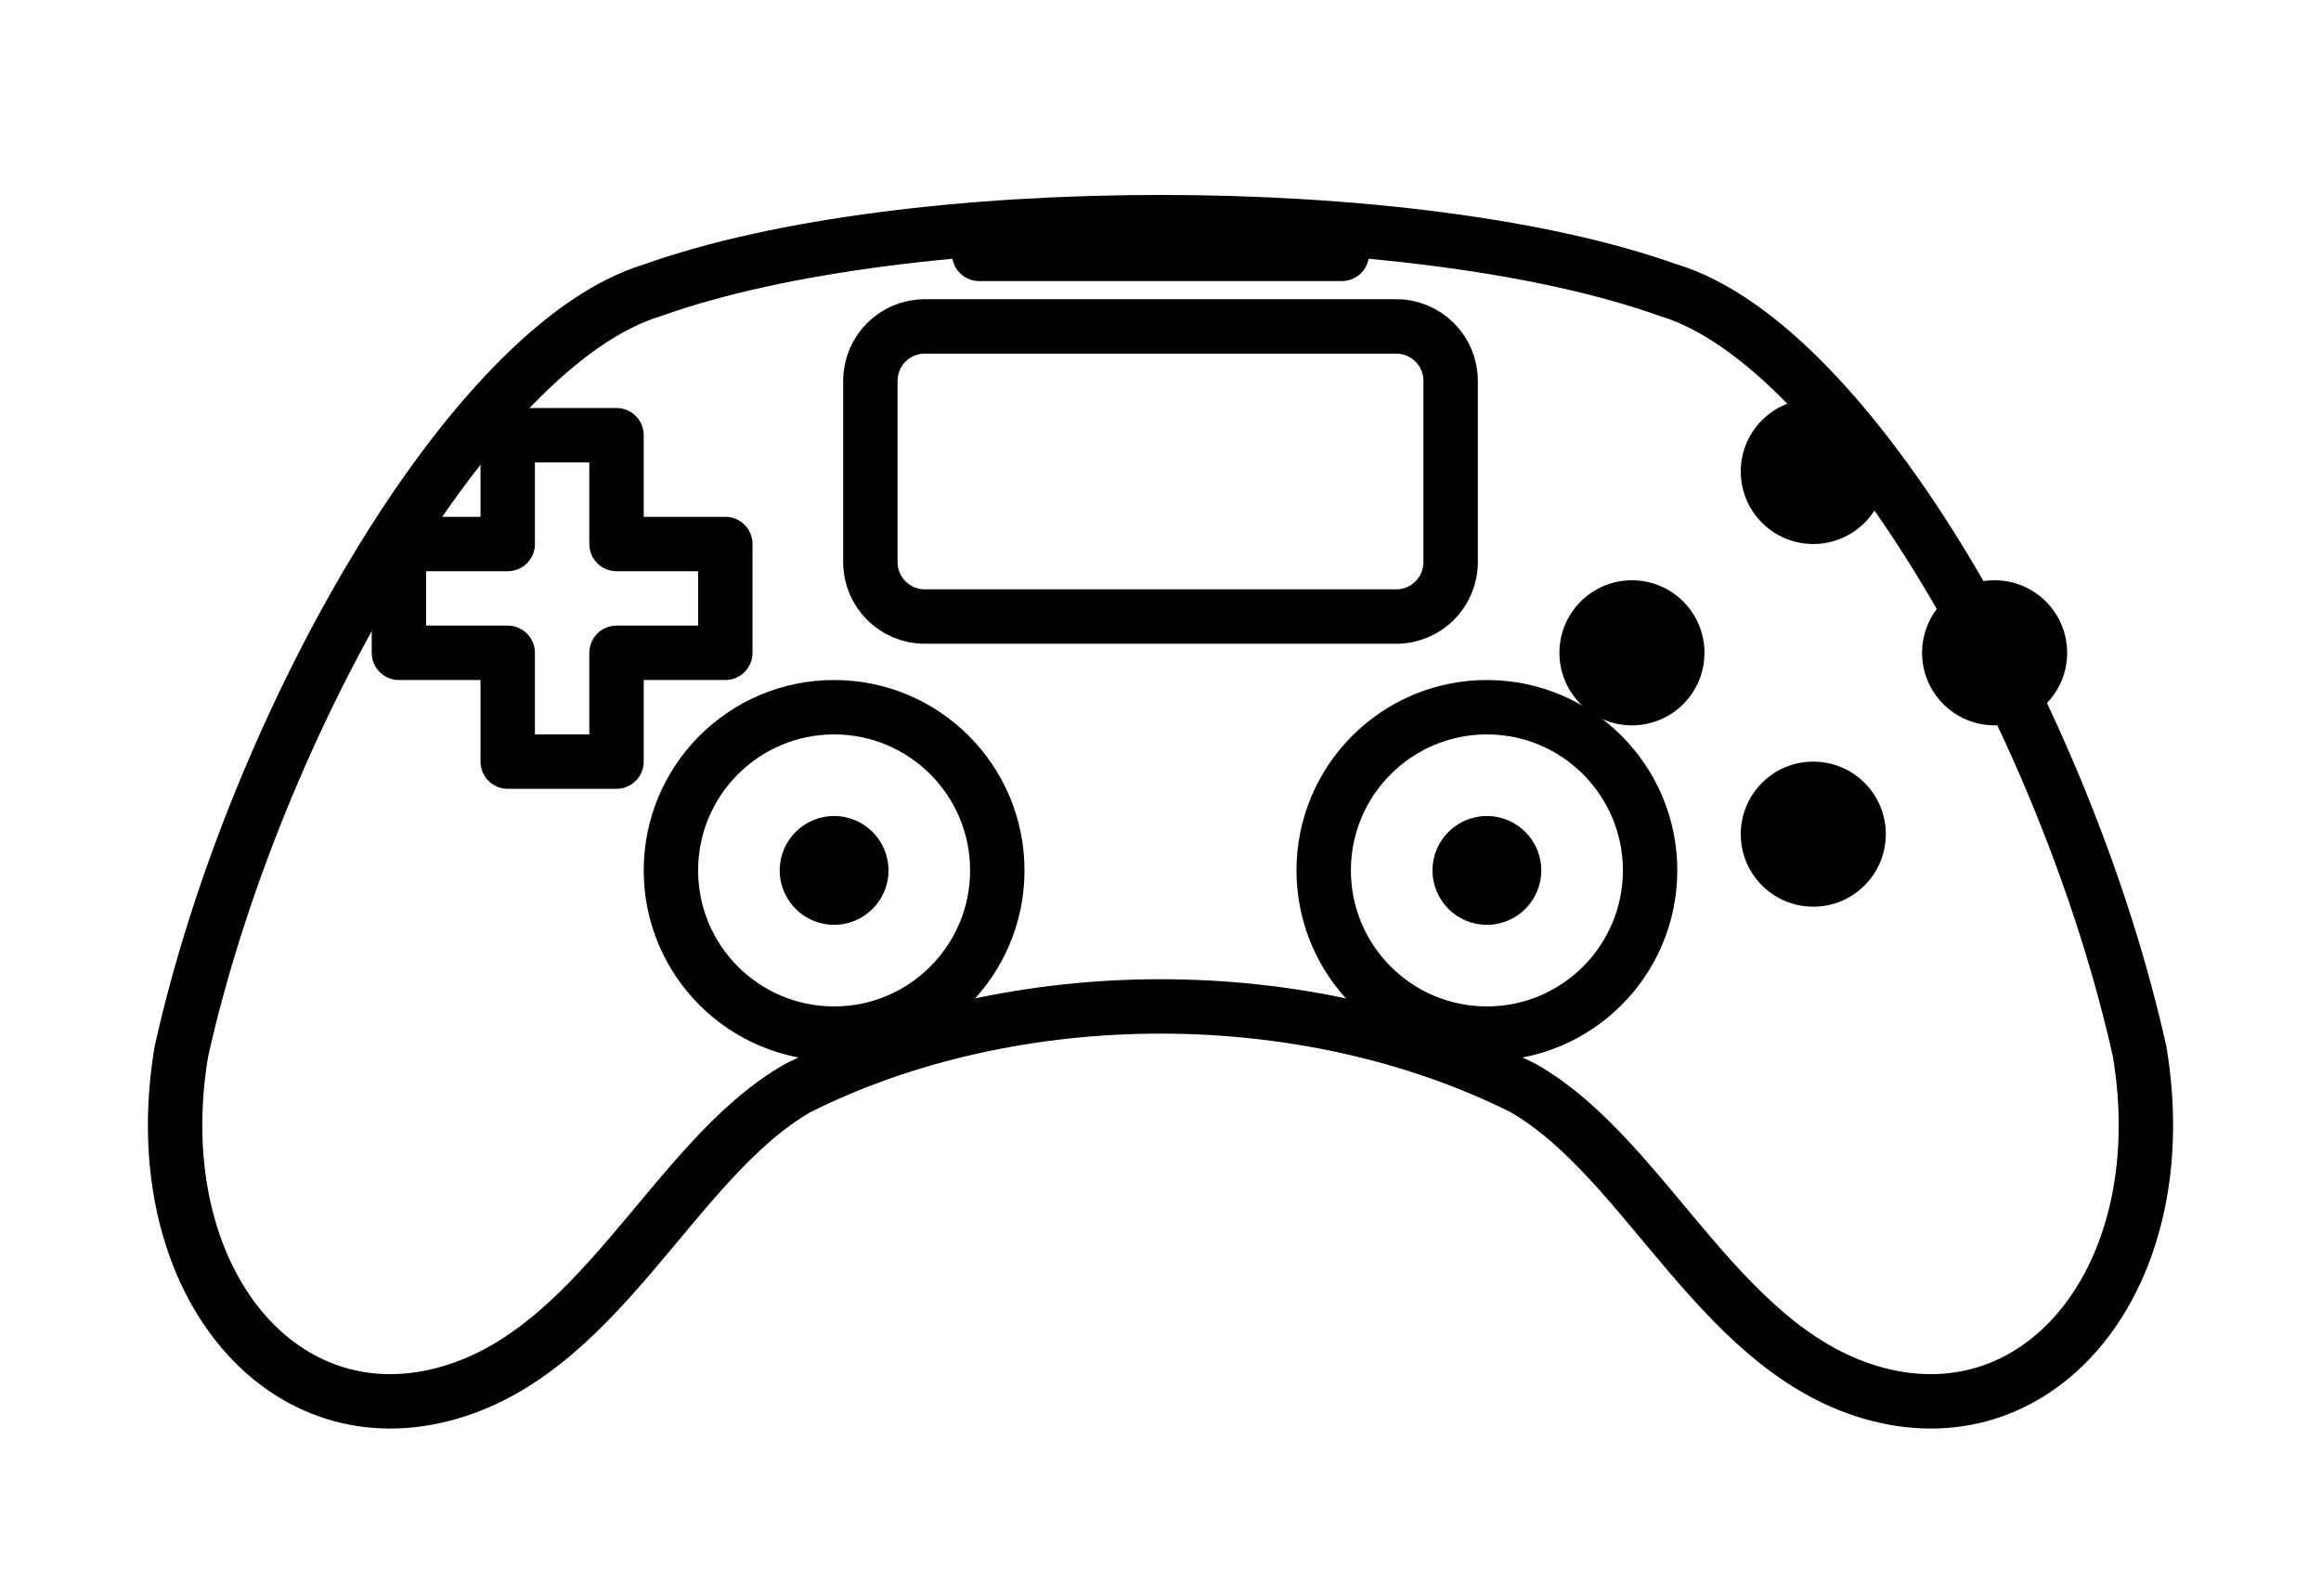
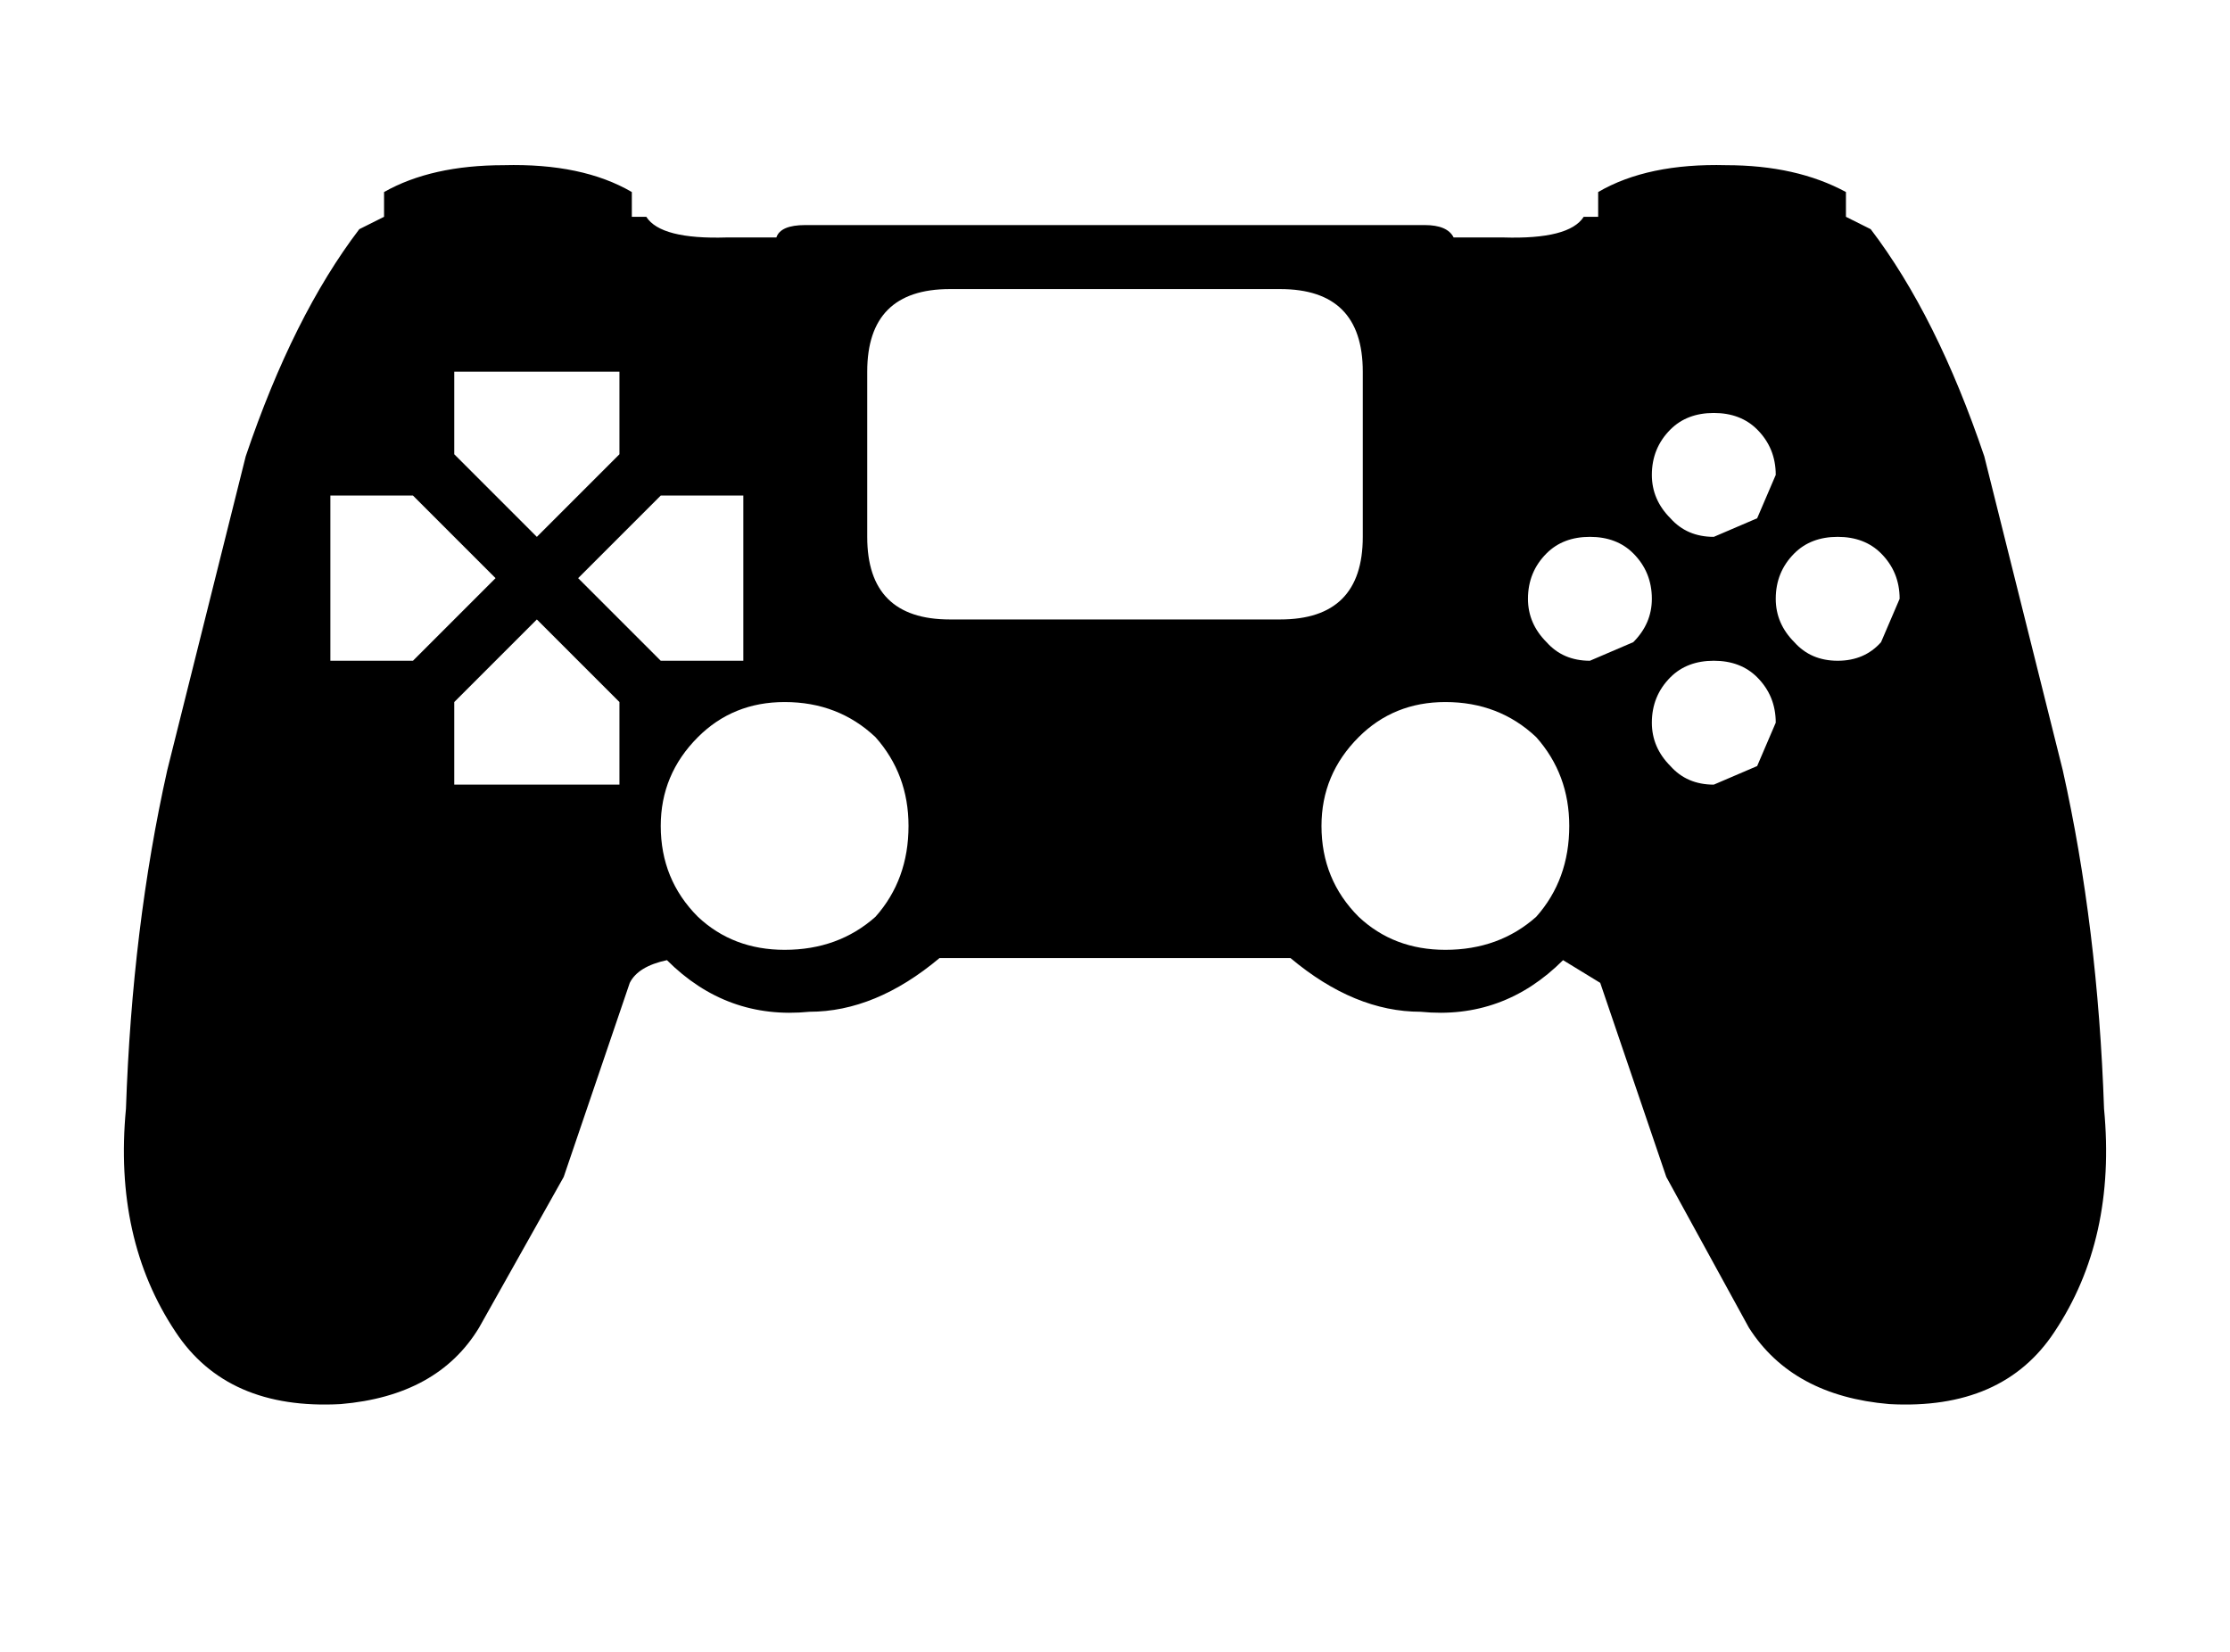
- <svg xmlns="http://www.w3.org/2000/svg" viewBox="0 0 128 88" fill="none" stroke="currentColor" stroke-width="3" stroke-linecap="round" stroke-linejoin="round" role="img" aria-label="DualShock 4">
-   <path d="M36 16 C50 11 78 11 92 16 C102 19 114 40 118 58 C120 70 113 79 104 77 C95 75 91 64 84 60 C72 54 56 54 44 60 C37 64 33 75 24 77 C15 79 8 70 10 58 C14 40 26 19 36 16 Z" />
-   <rect x="48" y="18" width="32" height="16" rx="3" />
-   <line x1="54" y1="14" x2="74" y2="14" />
-   <circle cx="46" cy="48" r="9" />
-   <circle cx="46" cy="48" r="3" fill="currentColor" stroke="none" />
-   <circle cx="82" cy="48" r="9" />
-   <circle cx="82" cy="48" r="3" fill="currentColor" stroke="none" />
-   <g stroke="none" fill="currentColor">
-     <circle cx="100" cy="26" r="4" />
-     <circle cx="110" cy="36" r="4" />
-     <circle cx="90" cy="36" r="4" />
-     <circle cx="100" cy="46" r="4" />
-   </g>
-   <path d="M22 30 h6 v-6 h6 v6 h6 v6 h-6 v6 h-6 v-6 h-6 Z" />
+ <svg xmlns="http://www.w3.org/2000/svg" viewBox="5 12 54 40" role="img" aria-label="DualShock 4">
+   <path fill="currentColor" d="M28 19 Q26 19 26 21 L26 25 Q26 27 28 27 L36 27 Q38 27 38 25 L38 21 Q38 19 36 19 L28 19 M43 32 Q43 30.75 42.2 29.85 41.3 29 40 29 38.75 29 37.9 29.85 37 30.75 37 32 37 33.3 37.9 34.2 38.75 35 40 35 41.3 35 42.2 34.2 43 33.3 43 32 M45 26.5 Q45 25.85 44.55 25.4 44.15 25 43.5 25 42.85 25 42.45 25.4 42 25.85 42 26.5 42 27.1 42.45 27.55 42.85 28 43.5 28 L44.55 27.55 Q45 27.1 45 26.5 M48 29.5 Q48 28.85 47.55 28.4 47.15 28 46.5 28 45.85 28 45.45 28.4 45 28.85 45 29.5 45 30.1 45.45 30.55 45.85 31 46.5 31 L47.55 30.55 48 29.5 M51 26.5 Q51 25.85 50.55 25.4 50.15 25 49.5 25 48.85 25 48.45 25.4 48 25.85 48 26.5 48 27.1 48.45 27.55 48.85 28 49.5 28 50.15 28 50.55 27.55 L51 26.5 M48 23.5 Q48 22.85 47.55 22.4 47.15 22 46.5 22 45.85 22 45.45 22.4 45 22.85 45 23.5 45 24.1 45.45 24.55 45.85 25 46.5 25 L47.55 24.55 48 23.5 M39.5 17.45 Q40.05 17.45 40.2 17.75 L41.4 17.75 Q43 17.8 43.35 17.25 L43.7 17.25 43.7 16.65 Q44.9 15.95 46.8 16 48.5 16 49.7 16.65 L49.7 17.25 50.3 17.55 Q51.9 19.65 53.05 23.05 L54.95 30.65 Q55.8 34.45 55.95 38.85 56.25 42 54.75 44.25 53.5 46.15 50.75 46 48.4 45.8 47.35 44.15 L45.35 40.5 43.75 35.8 42.85 35.25 Q41.4 36.7 39.4 36.5 37.8 36.5 36.25 35.2 L27.75 35.2 Q26.2 36.5 24.6 36.5 22.6 36.7 21.15 35.25 20.45 35.4 20.25 35.8 L18.65 40.5 16.6 44.15 Q15.6 45.8 13.25 46 10.5 46.15 9.25 44.25 7.75 42 8.05 38.85 8.2 34.45 9.05 30.65 L10.95 23.05 Q12.1 19.65 13.7 17.55 L14.3 17.25 14.3 16.65 Q15.45 16 17.2 16 19.1 15.95 20.3 16.65 L20.3 17.25 20.65 17.25 Q21 17.8 22.6 17.75 L23.8 17.75 Q23.9 17.45 24.5 17.45 L39.5 17.45 M23 24 L21 24 19 26 21 28 23 28 23 24 M16 21 L16 23 18 25 20 23 20 21 16 21 M27 32 Q27 30.75 26.2 29.85 25.3 29 24 29 22.75 29 21.9 29.85 21 30.75 21 32 21 33.3 21.9 34.2 22.75 35 24 35 25.3 35 26.2 34.2 27 33.3 27 32 M16 31 L20 31 20 29 18 27 16 29 16 31 M13 24 L13 28 15 28 17 26 15 24 13 24" />
</svg>
